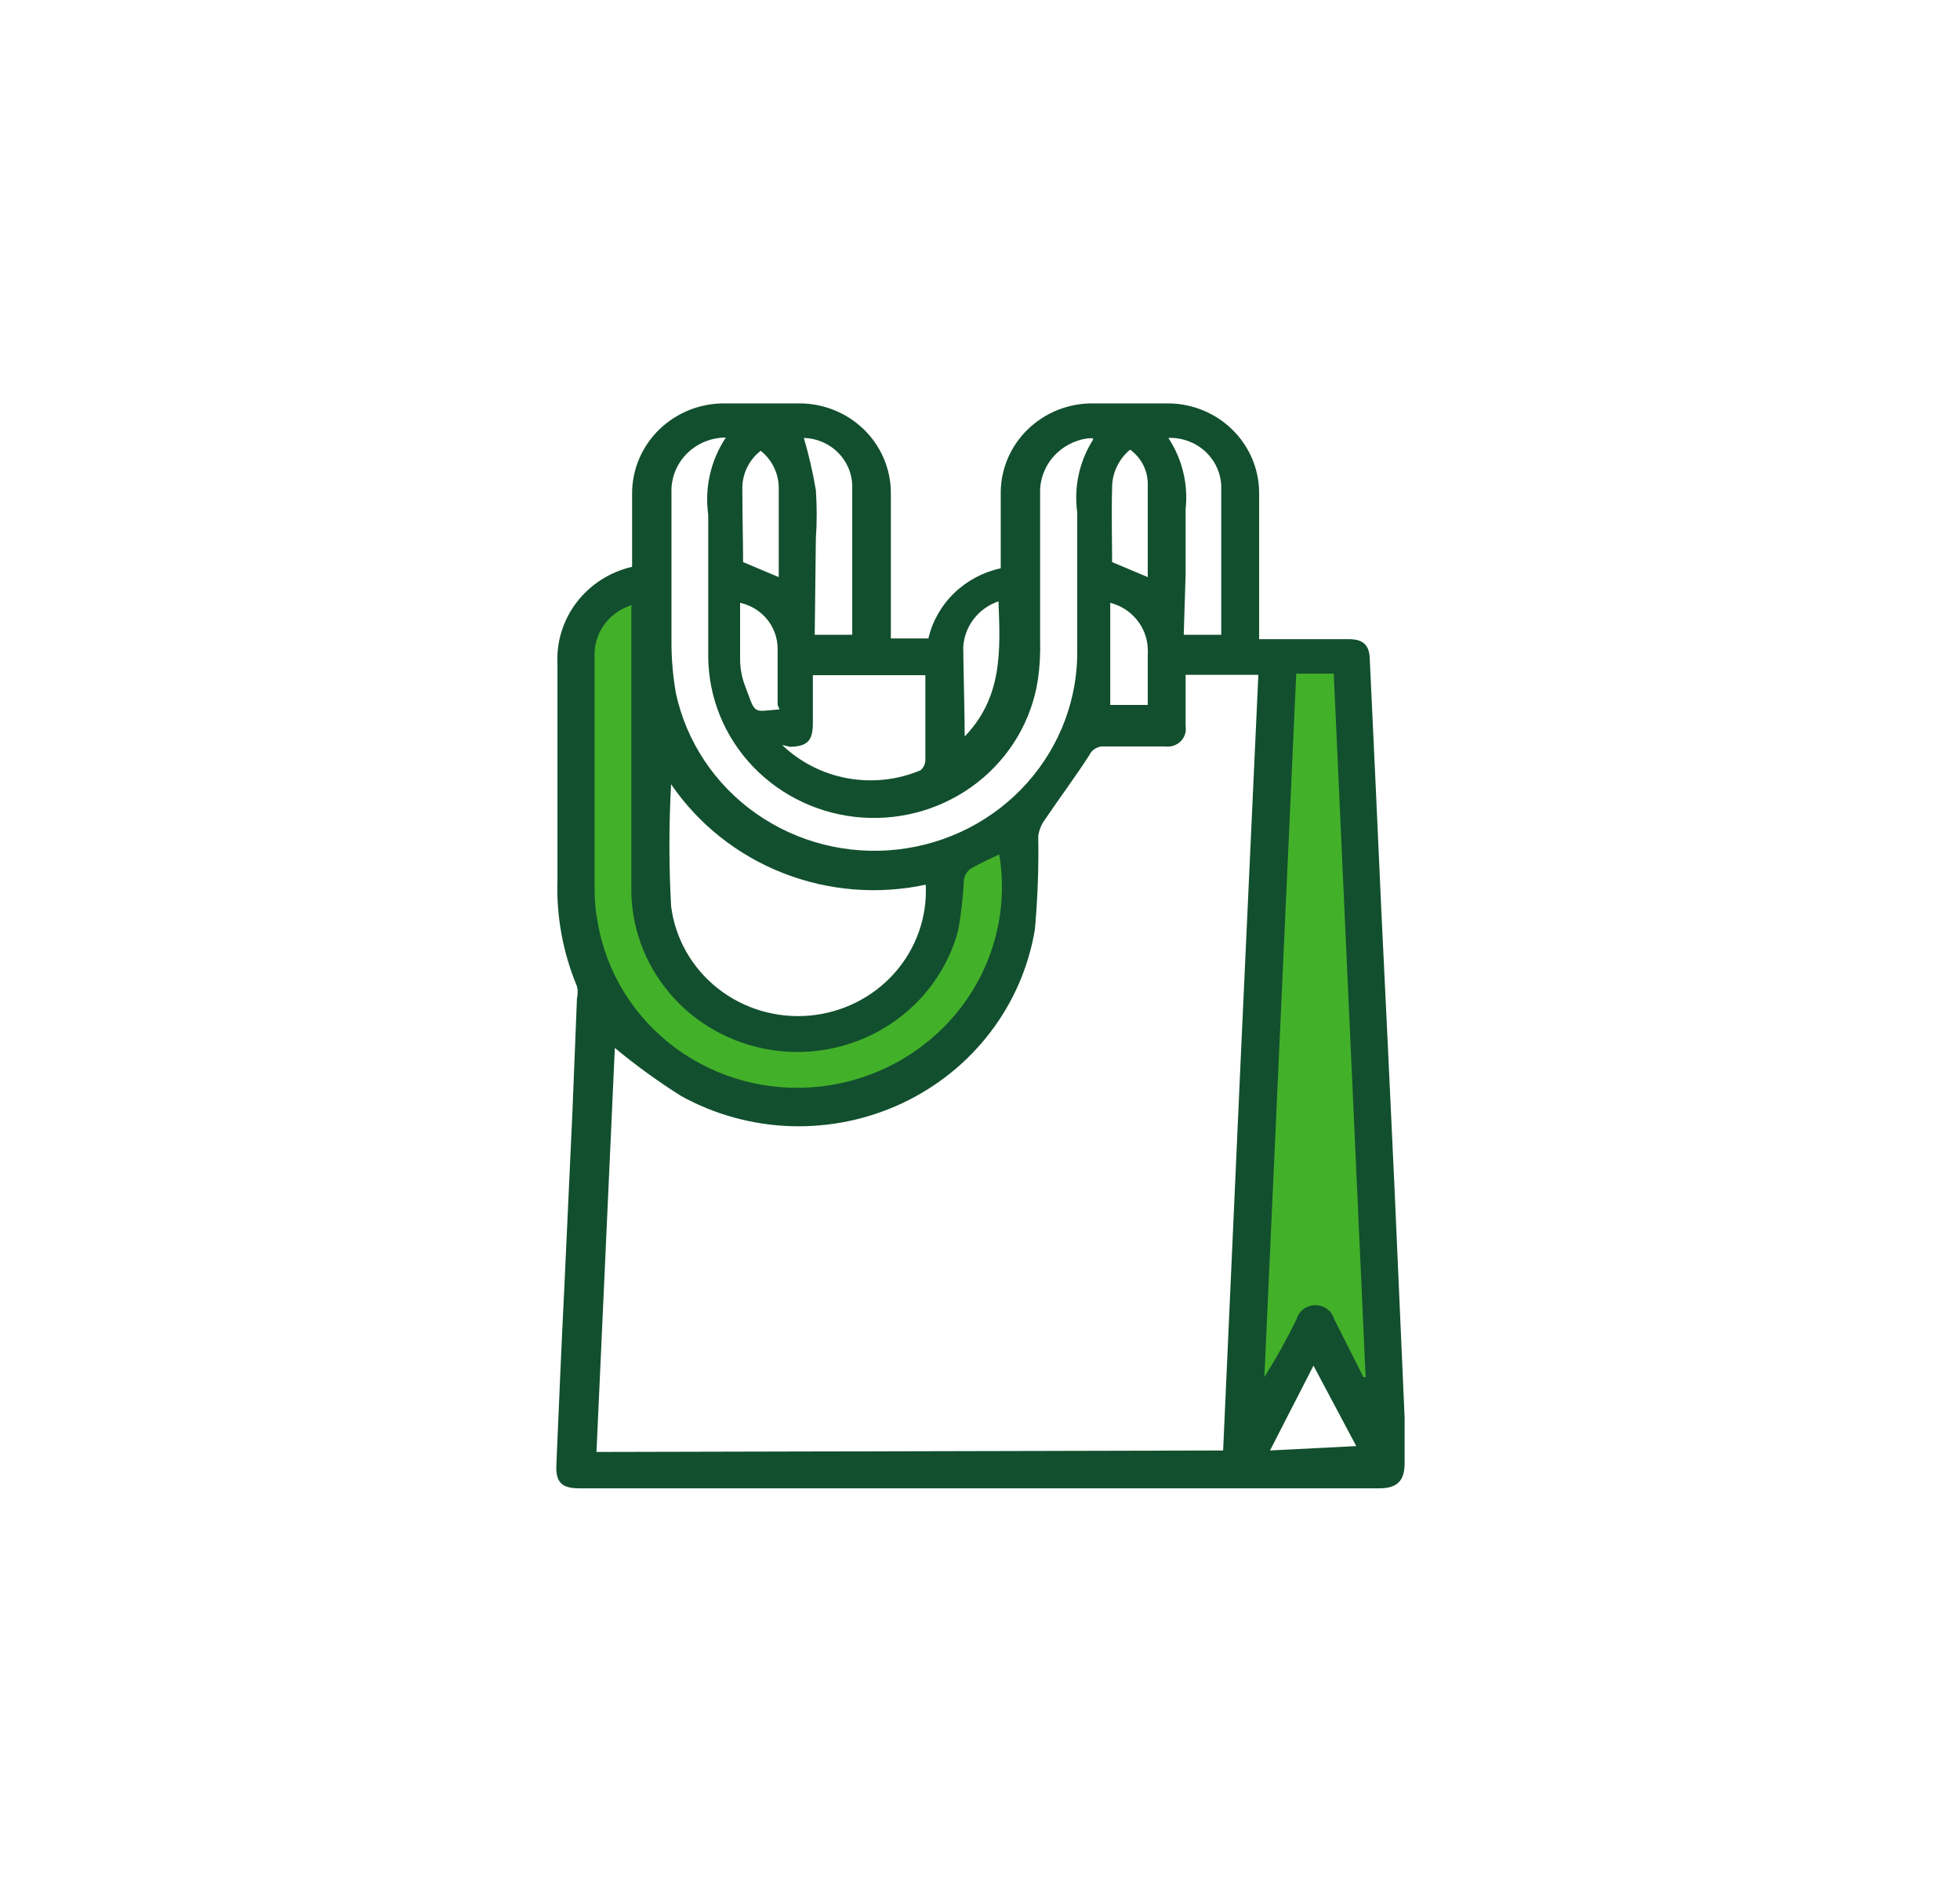
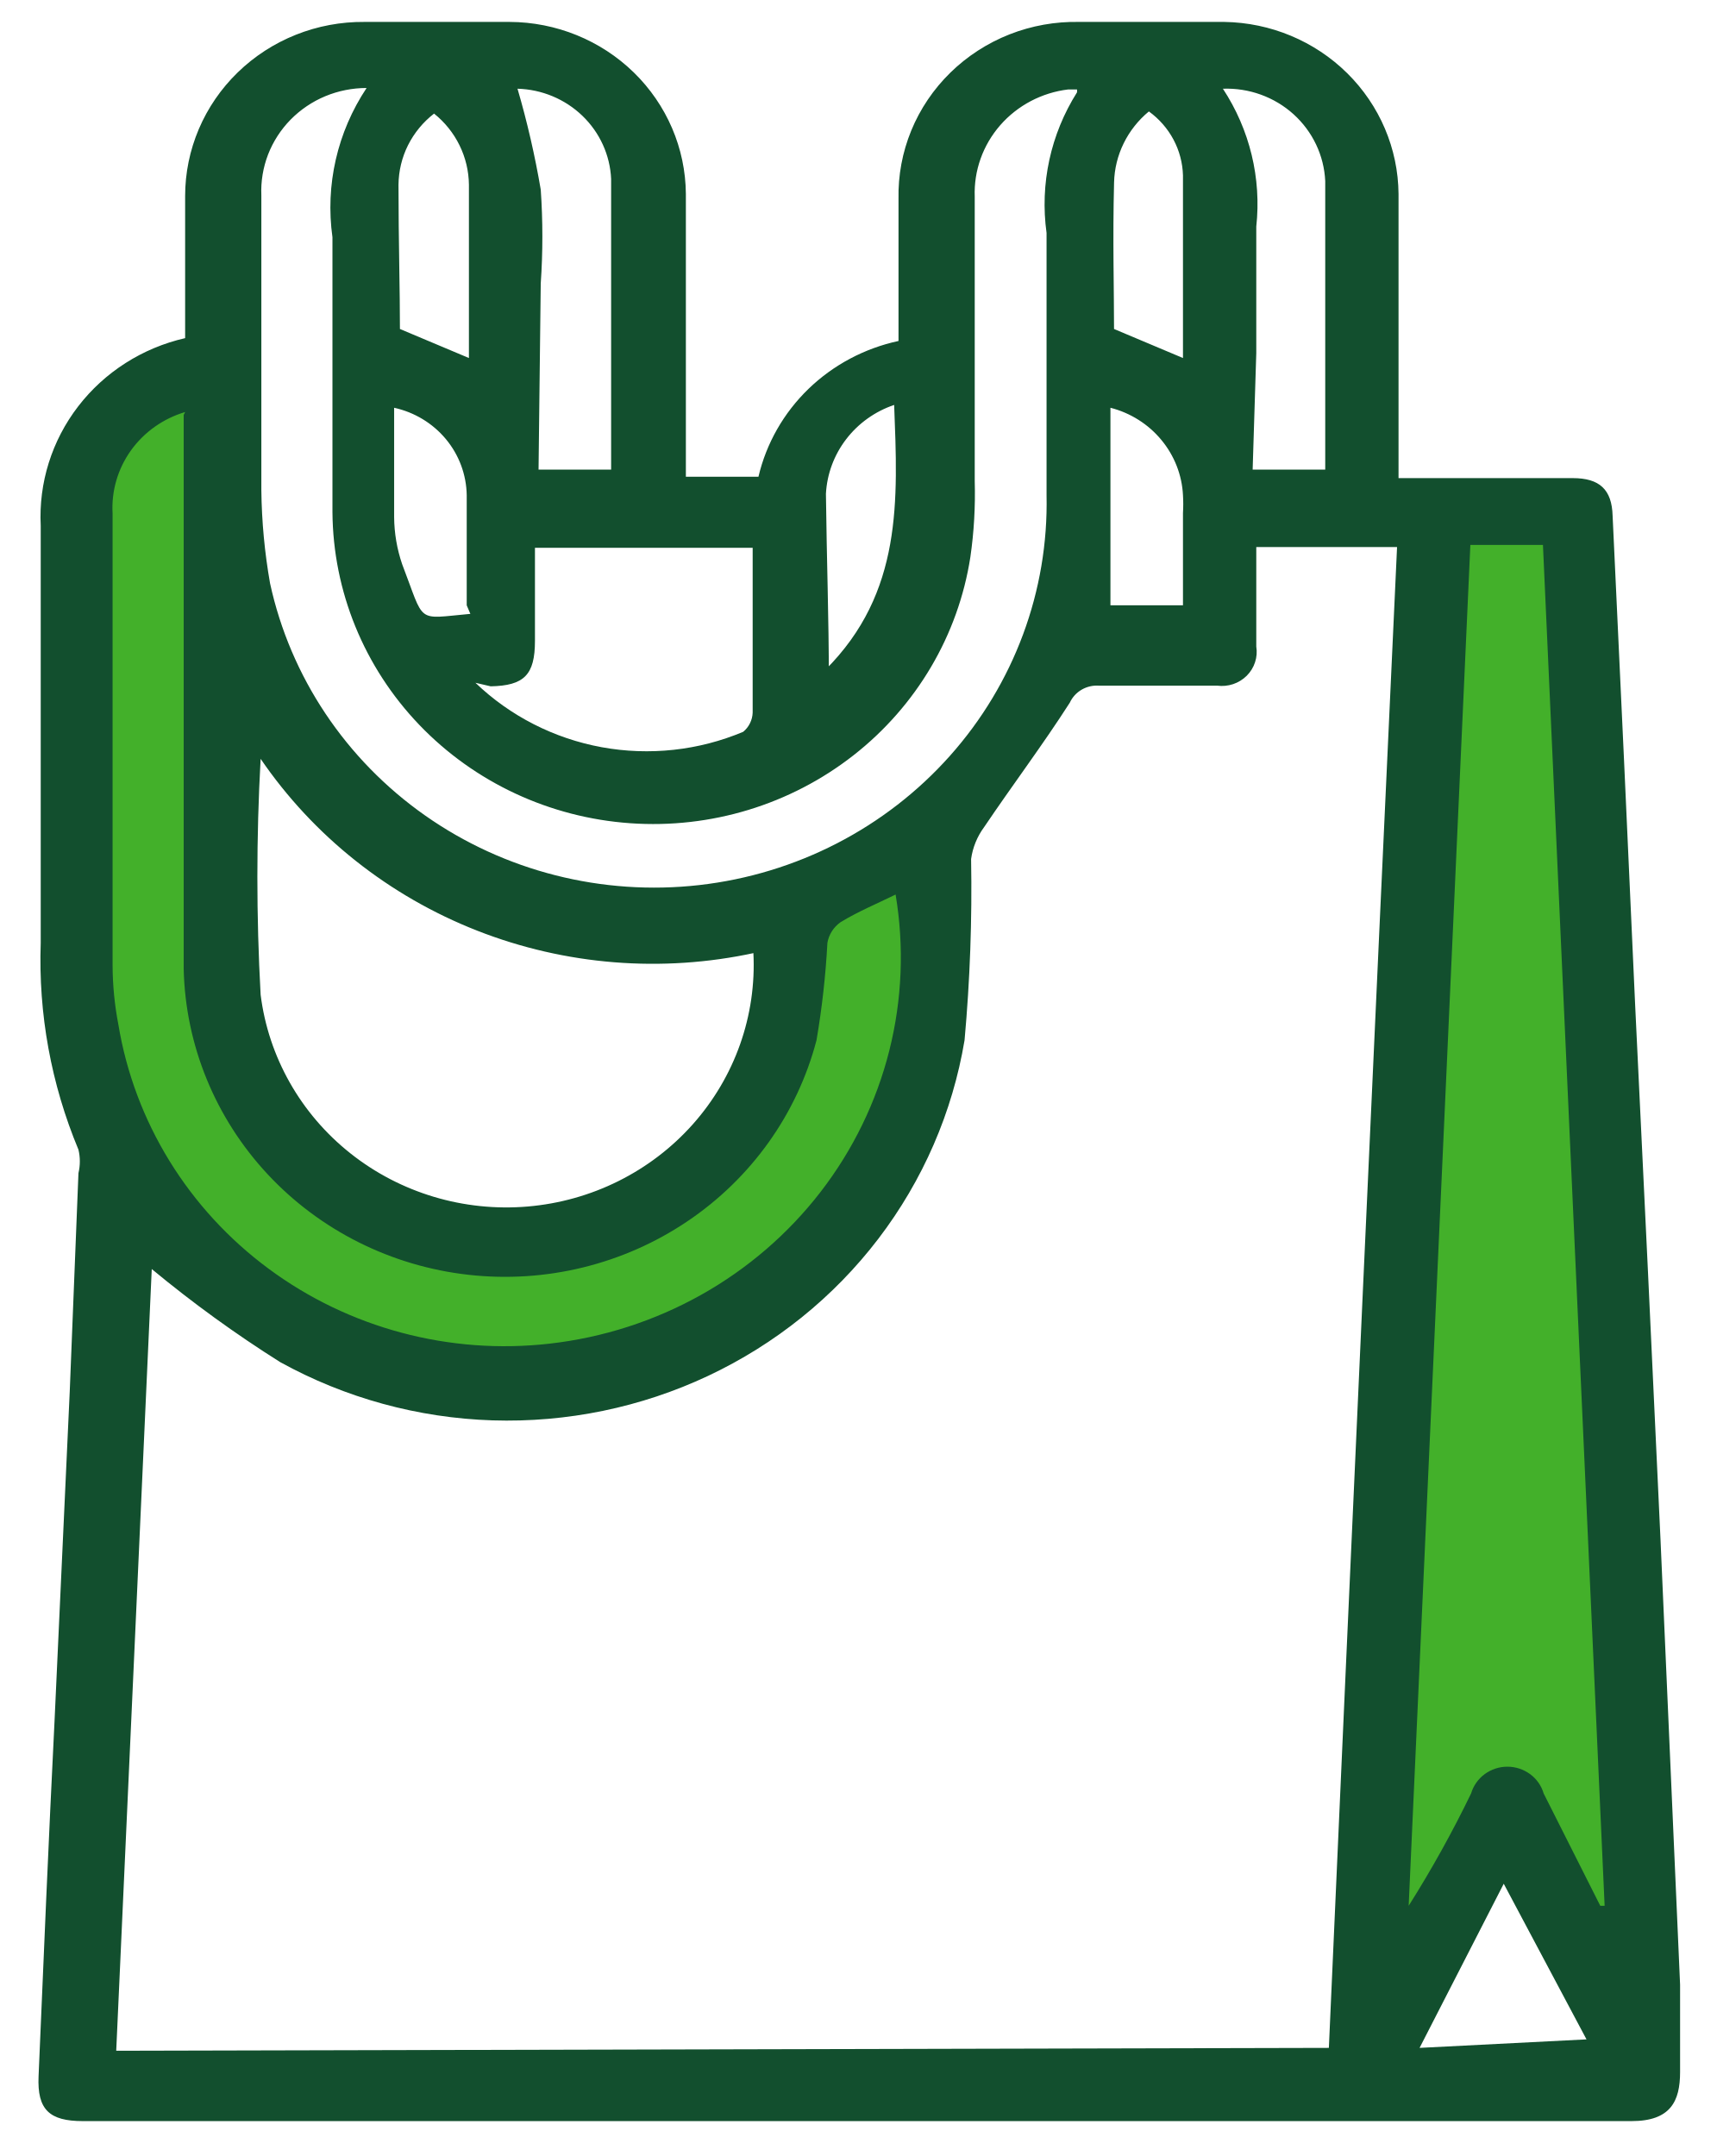
- <svg xmlns="http://www.w3.org/2000/svg" width="95" height="91" viewBox="0 0 95 91" fill="none">
-   <path d="M28.201 30.212L29.688 28.972H31.174V42.365L33.403 48.069L38.109 50.301L44.302 47.573L46.036 42.365L49.504 40.877L48.018 49.309L39.596 54.021L31.422 51.293L28.201 44.597V30.212Z" fill="#43B02A" />
-   <path d="M62.384 31.948H65.357L67.586 70.638L63.87 64.685L60.155 70.638L62.384 31.948Z" fill="#43B02A" />
-   <path d="M30.637 27.469V23.909C30.637 23.334 30.754 22.764 30.98 22.232C31.206 21.701 31.537 21.219 31.954 20.813C32.372 20.408 32.867 20.087 33.412 19.87C33.956 19.653 34.539 19.544 35.127 19.549H38.762C39.929 19.553 41.047 20.008 41.874 20.814C42.701 21.621 43.17 22.713 43.179 23.856V30.94H44.997C45.193 30.106 45.627 29.344 46.248 28.742C46.869 28.141 47.652 27.724 48.505 27.54V23.981C48.493 23.395 48.601 22.814 48.824 22.27C49.047 21.727 49.38 21.234 49.803 20.82C50.226 20.406 50.73 20.08 51.285 19.861C51.839 19.643 52.433 19.537 53.031 19.549H56.666C57.824 19.567 58.928 20.028 59.743 20.833C60.558 21.638 61.019 22.723 61.029 23.856V30.975H65.391C66.064 30.975 66.373 31.26 66.391 31.919C66.585 36.012 66.773 40.094 66.954 44.164C67.173 48.638 67.385 53.105 67.591 57.566L68.081 68.708C68.081 69.438 68.081 70.168 68.081 70.897C68.081 71.627 67.845 72.126 66.864 72.126H28.075C27.238 72.126 26.929 71.841 26.966 71.004C27.093 68.014 27.22 65.024 27.366 62.105L27.747 53.846L27.965 48.382C28.011 48.189 28.011 47.988 27.965 47.795C27.28 46.153 26.958 44.388 27.02 42.616C27.02 39.145 27.02 35.656 27.02 32.168C26.966 31.094 27.298 30.035 27.959 29.177C28.62 28.318 29.568 27.714 30.637 27.469ZM59.284 70.292C59.841 57.738 60.411 45.208 60.992 32.702H57.466C57.466 33.556 57.466 34.375 57.466 35.194C57.487 35.325 57.477 35.46 57.435 35.587C57.394 35.714 57.322 35.83 57.227 35.925C57.131 36.02 57.015 36.092 56.886 36.135C56.757 36.178 56.62 36.191 56.485 36.173C55.503 36.173 54.503 36.173 53.522 36.173C53.371 36.163 53.22 36.199 53.09 36.275C52.96 36.351 52.857 36.465 52.795 36.6C52.122 37.65 51.359 38.664 50.65 39.715C50.475 39.951 50.363 40.226 50.323 40.515C50.35 42.03 50.296 43.545 50.159 45.054C49.858 46.858 49.117 48.564 47.999 50.028C46.881 51.492 45.418 52.669 43.735 53.461C42.053 54.252 40.2 54.634 38.334 54.575C36.468 54.515 34.645 54.014 33.019 53.117C31.895 52.409 30.821 51.63 29.801 50.785L28.911 70.364L59.284 70.292ZM66.082 66.733H66.191L64.646 32.648H62.828L61.283 66.733C61.857 65.824 62.379 64.885 62.846 63.92C62.903 63.727 63.022 63.557 63.186 63.436C63.35 63.315 63.55 63.249 63.755 63.249C63.961 63.249 64.16 63.315 64.325 63.436C64.489 63.557 64.608 63.727 64.664 63.92L66.082 66.733ZM52.977 21.24H52.758C52.095 21.319 51.486 21.64 51.053 22.137C50.618 22.634 50.391 23.273 50.414 23.927C50.414 26.33 50.414 28.715 50.414 31.047C50.432 31.683 50.396 32.32 50.305 32.951C50.002 34.908 48.957 36.681 47.378 37.917C45.799 39.153 43.803 39.761 41.787 39.619C39.771 39.478 37.883 38.597 36.501 37.154C35.118 35.71 34.342 33.809 34.327 31.83C34.327 29.534 34.327 27.238 34.327 24.942C34.144 23.636 34.447 22.309 35.182 21.204C34.826 21.204 34.474 21.274 34.147 21.41C33.82 21.547 33.525 21.746 33.278 21.997C33.032 22.248 32.84 22.546 32.714 22.871C32.589 23.197 32.531 23.544 32.546 23.892C32.546 26.348 32.546 28.822 32.546 31.278C32.555 32.06 32.628 32.839 32.764 33.61C33.274 35.953 34.658 38.026 36.646 39.424C38.634 40.822 41.083 41.443 43.514 41.167C45.945 40.892 48.183 39.738 49.792 37.932C51.401 36.127 52.264 33.798 52.213 31.403C52.213 29.213 52.213 27.024 52.213 24.835C52.043 23.609 52.313 22.363 52.977 21.311V21.24ZM44.906 42.865C42.583 43.37 40.159 43.176 37.95 42.309C35.741 41.442 33.851 39.942 32.528 38.006C32.419 39.974 32.419 41.947 32.528 43.915C32.724 45.475 33.531 46.9 34.779 47.889C36.026 48.878 37.617 49.355 39.216 49.219C40.815 49.083 42.298 48.344 43.353 47.159C44.407 45.974 44.951 44.435 44.87 42.865H44.906ZM30.637 29.32C30.087 29.483 29.608 29.823 29.278 30.284C28.948 30.746 28.787 31.303 28.82 31.865V43.185C28.822 43.681 28.871 44.175 28.965 44.663C29.369 47.099 30.717 49.289 32.728 50.777C34.739 52.266 37.258 52.938 39.762 52.654C41.099 52.503 42.39 52.087 43.558 51.433C44.726 50.779 45.746 49.899 46.557 48.848C47.368 47.796 47.952 46.594 48.274 45.315C48.596 44.036 48.65 42.706 48.432 41.405C47.96 41.637 47.487 41.833 47.051 42.099C46.877 42.223 46.759 42.408 46.724 42.616C46.68 43.433 46.589 44.247 46.451 45.054C45.968 46.899 44.819 48.511 43.216 49.59C41.614 50.67 39.666 51.146 37.734 50.929C35.801 50.712 34.014 49.817 32.703 48.41C31.392 47.003 30.645 45.178 30.601 43.274V29.391L30.637 29.32ZM37.908 36.101C38.776 36.934 39.877 37.496 41.071 37.715C42.265 37.933 43.499 37.799 44.615 37.33C44.687 37.27 44.745 37.196 44.785 37.114C44.826 37.031 44.849 36.941 44.852 36.849C44.852 36.084 44.852 35.318 44.852 34.553V32.72H39.399V35.051C39.399 35.906 39.126 36.173 38.29 36.19L37.908 36.101ZM39.489 30.762H41.307C41.307 28.323 41.307 25.903 41.307 23.482C41.28 22.885 41.023 22.32 40.588 21.901C40.153 21.482 39.572 21.239 38.962 21.222C39.205 22.053 39.399 22.897 39.544 23.749C39.599 24.531 39.599 25.316 39.544 26.099L39.489 30.762ZM57.375 30.762H59.193C59.193 28.341 59.193 25.938 59.193 23.536C59.164 22.897 58.879 22.295 58.399 21.861C57.919 21.428 57.283 21.198 56.63 21.222C57.303 22.246 57.598 23.464 57.466 24.675C57.466 25.725 57.466 26.793 57.466 27.843L57.375 30.762ZM35.927 27.202L37.745 27.967C37.745 26.49 37.745 25.049 37.745 23.625C37.741 23.284 37.661 22.947 37.51 22.64C37.359 22.332 37.142 22.061 36.872 21.845C36.597 22.058 36.375 22.328 36.221 22.636C36.066 22.944 35.985 23.282 35.981 23.625C35.981 25.031 36.018 26.223 36.018 27.38L35.927 27.202ZM53.813 27.202L55.63 27.967C55.63 26.437 55.63 24.906 55.63 23.393C55.621 23.08 55.54 22.773 55.392 22.496C55.244 22.218 55.033 21.977 54.776 21.791C54.51 22.011 54.295 22.283 54.145 22.59C53.994 22.896 53.912 23.231 53.904 23.571C53.867 25.013 53.904 26.223 53.904 27.38L53.813 27.202ZM65.737 70.079L63.664 66.181L61.556 70.292L65.737 70.079ZM46.669 35.781C48.614 33.841 48.487 31.527 48.396 29.142C47.917 29.304 47.499 29.603 47.195 29.999C46.89 30.395 46.714 30.872 46.687 31.367C46.706 33.004 46.76 34.499 46.76 35.995L46.669 35.781ZM53.813 34.161H55.63V31.848C55.639 31.699 55.639 31.551 55.63 31.403C55.605 30.896 55.414 30.41 55.087 30.017C54.761 29.623 54.314 29.341 53.813 29.213V34.161ZM37.69 34.161C37.69 33.218 37.69 32.382 37.69 31.403C37.682 30.891 37.499 30.396 37.169 29.999C36.839 29.602 36.382 29.325 35.872 29.213C35.872 30.121 35.872 30.993 35.872 31.954C35.875 32.354 35.943 32.75 36.072 33.129C36.654 34.642 36.399 34.499 37.781 34.375L37.69 34.161Z" fill="#124F2E" />
+ <svg xmlns="http://www.w3.org/2000/svg" width="43" height="54" viewBox="0 0 43 54" fill="none">
+   <path d="M2.201 11.212L3.688 9.972H5.174V23.365L7.403 29.069L12.11 31.301L18.302 28.573L20.036 23.365L23.504 21.877L22.018 30.309L13.596 35.021L5.422 32.293L2.201 25.597V11.212Z" fill="#43B02A" />
+   <path d="M36.384 12.948H39.357L41.586 51.638L37.87 45.685L34.155 51.638L36.384 12.948Z" fill="#43B02A" />
+   <path d="M4.637 8.469V4.909C4.637 4.334 4.754 3.764 4.98 3.232C5.206 2.701 5.537 2.219 5.955 1.813C6.372 1.408 6.867 1.087 7.412 0.87C7.956 0.653 8.539 0.544 9.127 0.549H12.762C13.929 0.553 15.047 1.008 15.874 1.814C16.701 2.621 17.17 3.713 17.179 4.856V11.94H18.997C19.193 11.106 19.627 10.344 20.248 9.742C20.869 9.141 21.652 8.724 22.505 8.54V4.981C22.493 4.395 22.601 3.814 22.824 3.27C23.047 2.727 23.38 2.234 23.803 1.82C24.226 1.406 24.73 1.08 25.285 0.861C25.839 0.643 26.433 0.537 27.031 0.549H30.666C31.824 0.567 32.928 1.028 33.743 1.833C34.558 2.638 35.019 3.723 35.029 4.856V11.975H39.391C40.064 11.975 40.373 12.26 40.391 12.919C40.585 17.012 40.773 21.094 40.955 25.164C41.173 29.637 41.385 34.105 41.591 38.566L42.081 49.708C42.081 50.438 42.081 51.168 42.081 51.898C42.081 52.627 41.845 53.126 40.864 53.126H2.074C1.238 53.126 0.929 52.841 0.966 52.004C1.093 49.014 1.22 46.024 1.366 43.105L1.747 34.846L1.965 29.382C2.011 29.189 2.011 28.988 1.965 28.795C1.28 27.153 0.958 25.388 1.02 23.616C1.02 20.145 1.02 16.656 1.02 13.168C0.966 12.094 1.298 11.035 1.959 10.177C2.62 9.318 3.568 8.714 4.637 8.469ZM33.284 51.292C33.841 38.738 34.411 26.208 34.992 13.702H31.466C31.466 14.556 31.466 15.375 31.466 16.194C31.487 16.325 31.477 16.46 31.435 16.587C31.394 16.714 31.322 16.83 31.227 16.925C31.131 17.02 31.015 17.092 30.886 17.135C30.757 17.178 30.619 17.191 30.485 17.173C29.503 17.173 28.503 17.173 27.522 17.173C27.371 17.163 27.22 17.199 27.09 17.275C26.96 17.351 26.857 17.465 26.795 17.6C26.122 18.65 25.359 19.664 24.65 20.715C24.476 20.951 24.363 21.226 24.323 21.515C24.35 23.03 24.296 24.545 24.159 26.054C23.858 27.858 23.117 29.564 21.999 31.028C20.881 32.492 19.418 33.669 17.735 34.461C16.053 35.252 14.2 35.634 12.334 35.575C10.468 35.515 8.645 35.014 7.019 34.117C5.895 33.409 4.821 32.63 3.801 31.785L2.911 51.364L33.284 51.292ZM40.082 47.733H40.191L38.646 13.649H36.828L35.283 47.733C35.857 46.824 36.379 45.885 36.846 44.92C36.903 44.727 37.022 44.557 37.186 44.436C37.35 44.315 37.55 44.249 37.755 44.249C37.961 44.249 38.16 44.315 38.325 44.436C38.489 44.557 38.608 44.727 38.664 44.92L40.082 47.733ZM26.977 2.24H26.758C26.095 2.319 25.486 2.64 25.052 3.137C24.618 3.635 24.39 4.273 24.414 4.927C24.414 7.33 24.414 9.715 24.414 12.047C24.432 12.683 24.396 13.32 24.305 13.951C24.002 15.908 22.957 17.681 21.378 18.917C19.799 20.153 17.803 20.761 15.787 20.619C13.771 20.478 11.883 19.597 10.501 18.154C9.118 16.71 8.342 14.809 8.327 12.83C8.327 10.534 8.327 8.238 8.327 5.942C8.144 4.636 8.447 3.309 9.182 2.204C8.826 2.204 8.474 2.274 8.147 2.41C7.82 2.546 7.525 2.746 7.278 2.997C7.032 3.248 6.84 3.546 6.714 3.871C6.589 4.197 6.531 4.544 6.546 4.892C6.546 7.348 6.546 9.822 6.546 12.278C6.555 13.06 6.628 13.839 6.764 14.61C7.274 16.953 8.658 19.026 10.646 20.424C12.634 21.822 15.083 22.443 17.514 22.168C19.945 21.892 22.183 20.738 23.792 18.932C25.401 17.127 26.264 14.798 26.213 12.403C26.213 10.213 26.213 8.024 26.213 5.835C26.043 4.609 26.313 3.363 26.977 2.311V2.24ZM18.906 23.865C16.583 24.37 14.159 24.176 11.95 23.309C9.741 22.442 7.851 20.942 6.528 19.006C6.419 20.974 6.419 22.947 6.528 24.915C6.724 26.475 7.531 27.9 8.779 28.889C10.026 29.878 11.617 30.355 13.216 30.219C14.815 30.083 16.298 29.345 17.353 28.159C18.407 26.974 18.951 25.435 18.87 23.865H18.906ZM4.637 10.32C4.087 10.483 3.608 10.823 3.278 11.284C2.948 11.746 2.787 12.303 2.82 12.865V24.185C2.822 24.681 2.871 25.175 2.965 25.663C3.369 28.099 4.717 30.289 6.728 31.777C8.739 33.266 11.258 33.938 13.762 33.654C15.099 33.503 16.39 33.087 17.558 32.433C18.726 31.779 19.746 30.899 20.557 29.848C21.368 28.796 21.952 27.594 22.274 26.315C22.596 25.036 22.65 23.706 22.432 22.405C21.96 22.637 21.487 22.832 21.051 23.099C20.877 23.223 20.759 23.408 20.724 23.616C20.68 24.433 20.589 25.247 20.451 26.054C19.968 27.899 18.819 29.511 17.216 30.59C15.614 31.67 13.666 32.146 11.734 31.929C9.801 31.712 8.014 30.817 6.703 29.41C5.392 28.003 4.645 26.178 4.601 24.274V10.391L4.637 10.32ZM11.908 17.101C12.776 17.934 13.877 18.496 15.071 18.715C16.265 18.933 17.499 18.799 18.615 18.329C18.687 18.27 18.745 18.196 18.785 18.114C18.826 18.031 18.849 17.941 18.852 17.849C18.852 17.084 18.852 16.318 18.852 15.553V13.72H13.399V16.051C13.399 16.906 13.126 17.173 12.29 17.19L11.908 17.101ZM13.489 11.762H15.307C15.307 9.323 15.307 6.903 15.307 4.482C15.28 3.885 15.023 3.32 14.588 2.901C14.153 2.482 13.572 2.239 12.962 2.222C13.205 3.053 13.399 3.897 13.544 4.749C13.598 5.531 13.598 6.316 13.544 7.099L13.489 11.762ZM31.375 11.762H33.193C33.193 9.341 33.193 6.938 33.193 4.536C33.164 3.897 32.879 3.295 32.399 2.861C31.919 2.428 31.283 2.198 30.63 2.222C31.303 3.246 31.598 4.464 31.466 5.675C31.466 6.725 31.466 7.793 31.466 8.843L31.375 11.762ZM9.927 8.202L11.745 8.967C11.745 7.49 11.745 6.049 11.745 4.625C11.741 4.284 11.661 3.947 11.51 3.64C11.359 3.332 11.142 3.061 10.872 2.845C10.597 3.058 10.375 3.328 10.22 3.636C10.066 3.944 9.985 4.282 9.981 4.625C9.981 6.031 10.018 7.223 10.018 8.38L9.927 8.202ZM27.813 8.202L29.63 8.967C29.63 7.437 29.63 5.906 29.63 4.393C29.621 4.08 29.54 3.773 29.392 3.496C29.244 3.218 29.033 2.977 28.776 2.791C28.51 3.011 28.295 3.283 28.145 3.589C27.994 3.896 27.912 4.231 27.904 4.571C27.867 6.013 27.904 7.223 27.904 8.38L27.813 8.202ZM39.737 51.079L37.664 47.181L35.556 51.292L39.737 51.079ZM20.669 16.781C22.614 14.841 22.487 12.527 22.396 10.142C21.917 10.304 21.499 10.603 21.195 10.999C20.89 11.396 20.714 11.872 20.687 12.367C20.706 14.004 20.76 15.499 20.76 16.995L20.669 16.781ZM27.813 15.161H29.63V12.848C29.639 12.699 29.639 12.551 29.63 12.403C29.605 11.896 29.414 11.41 29.087 11.017C28.761 10.623 28.314 10.341 27.813 10.213V15.161ZM11.69 15.161C11.69 14.218 11.69 13.382 11.69 12.403C11.682 11.891 11.499 11.396 11.169 10.999C10.839 10.602 10.382 10.325 9.872 10.213C9.872 11.121 9.872 11.993 9.872 12.954C9.875 13.354 9.943 13.75 10.072 14.129C10.654 15.642 10.399 15.499 11.781 15.375L11.69 15.161Z" fill="#124F2E" />
</svg>
